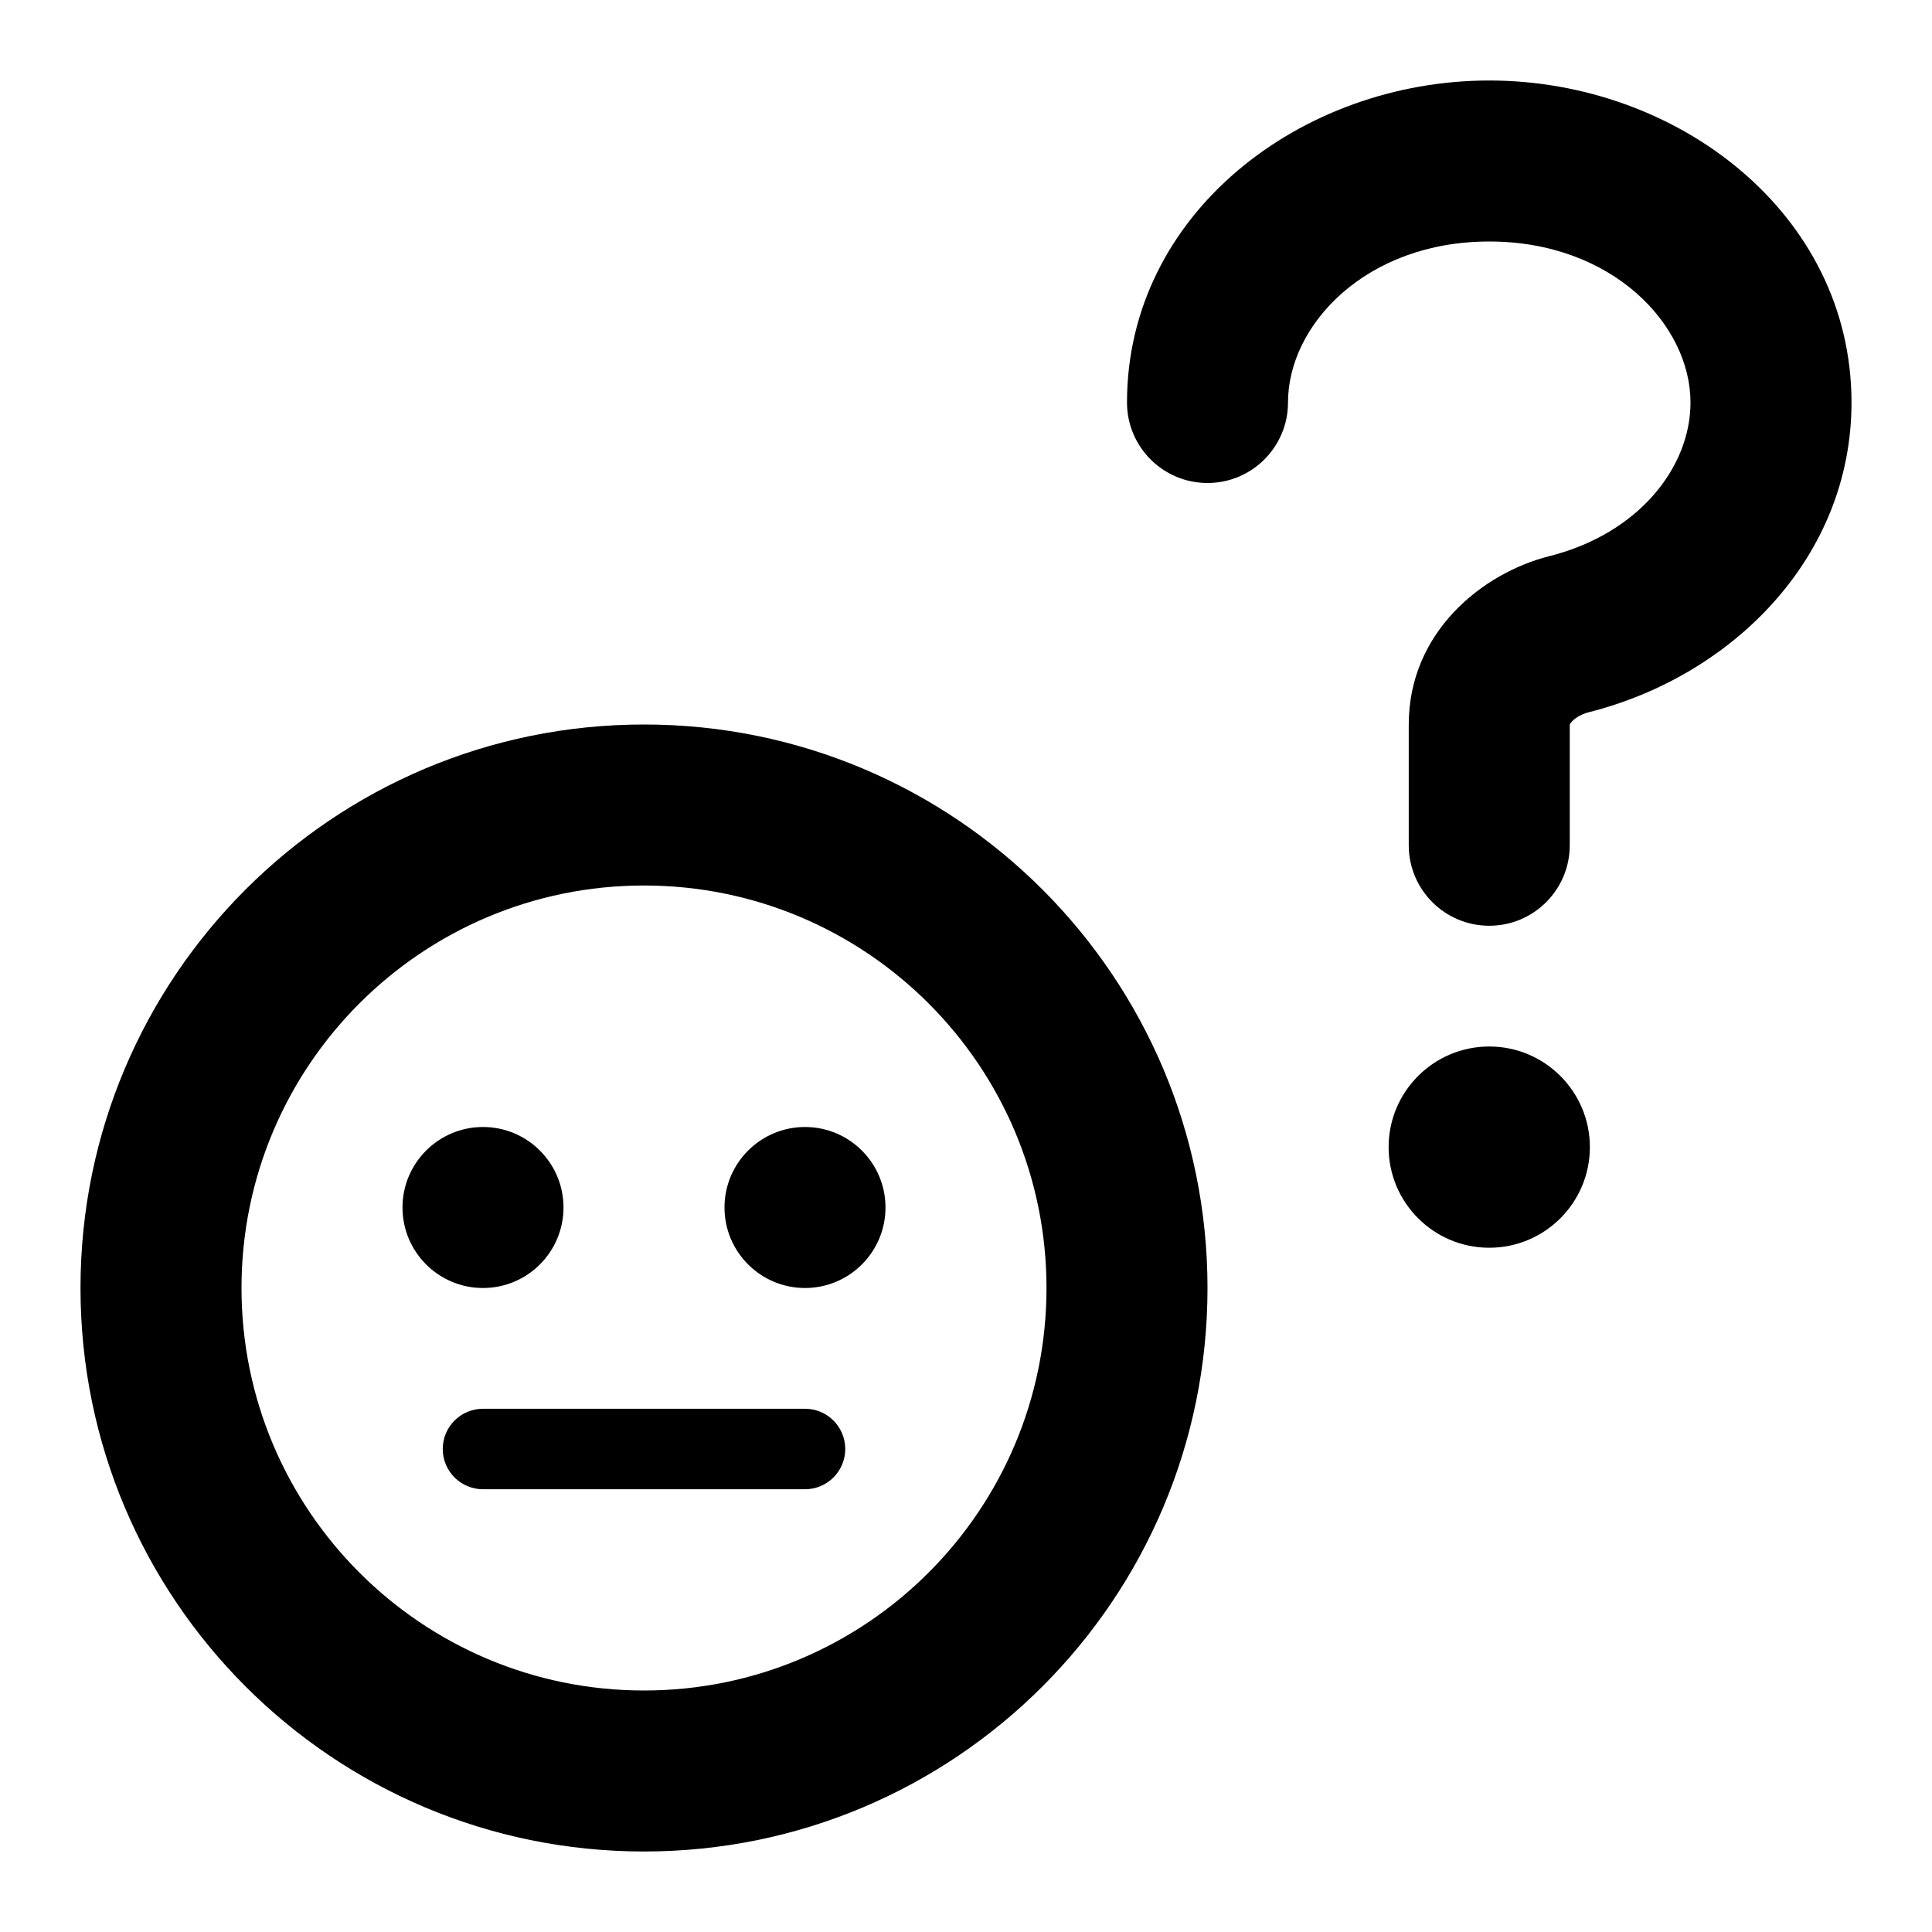
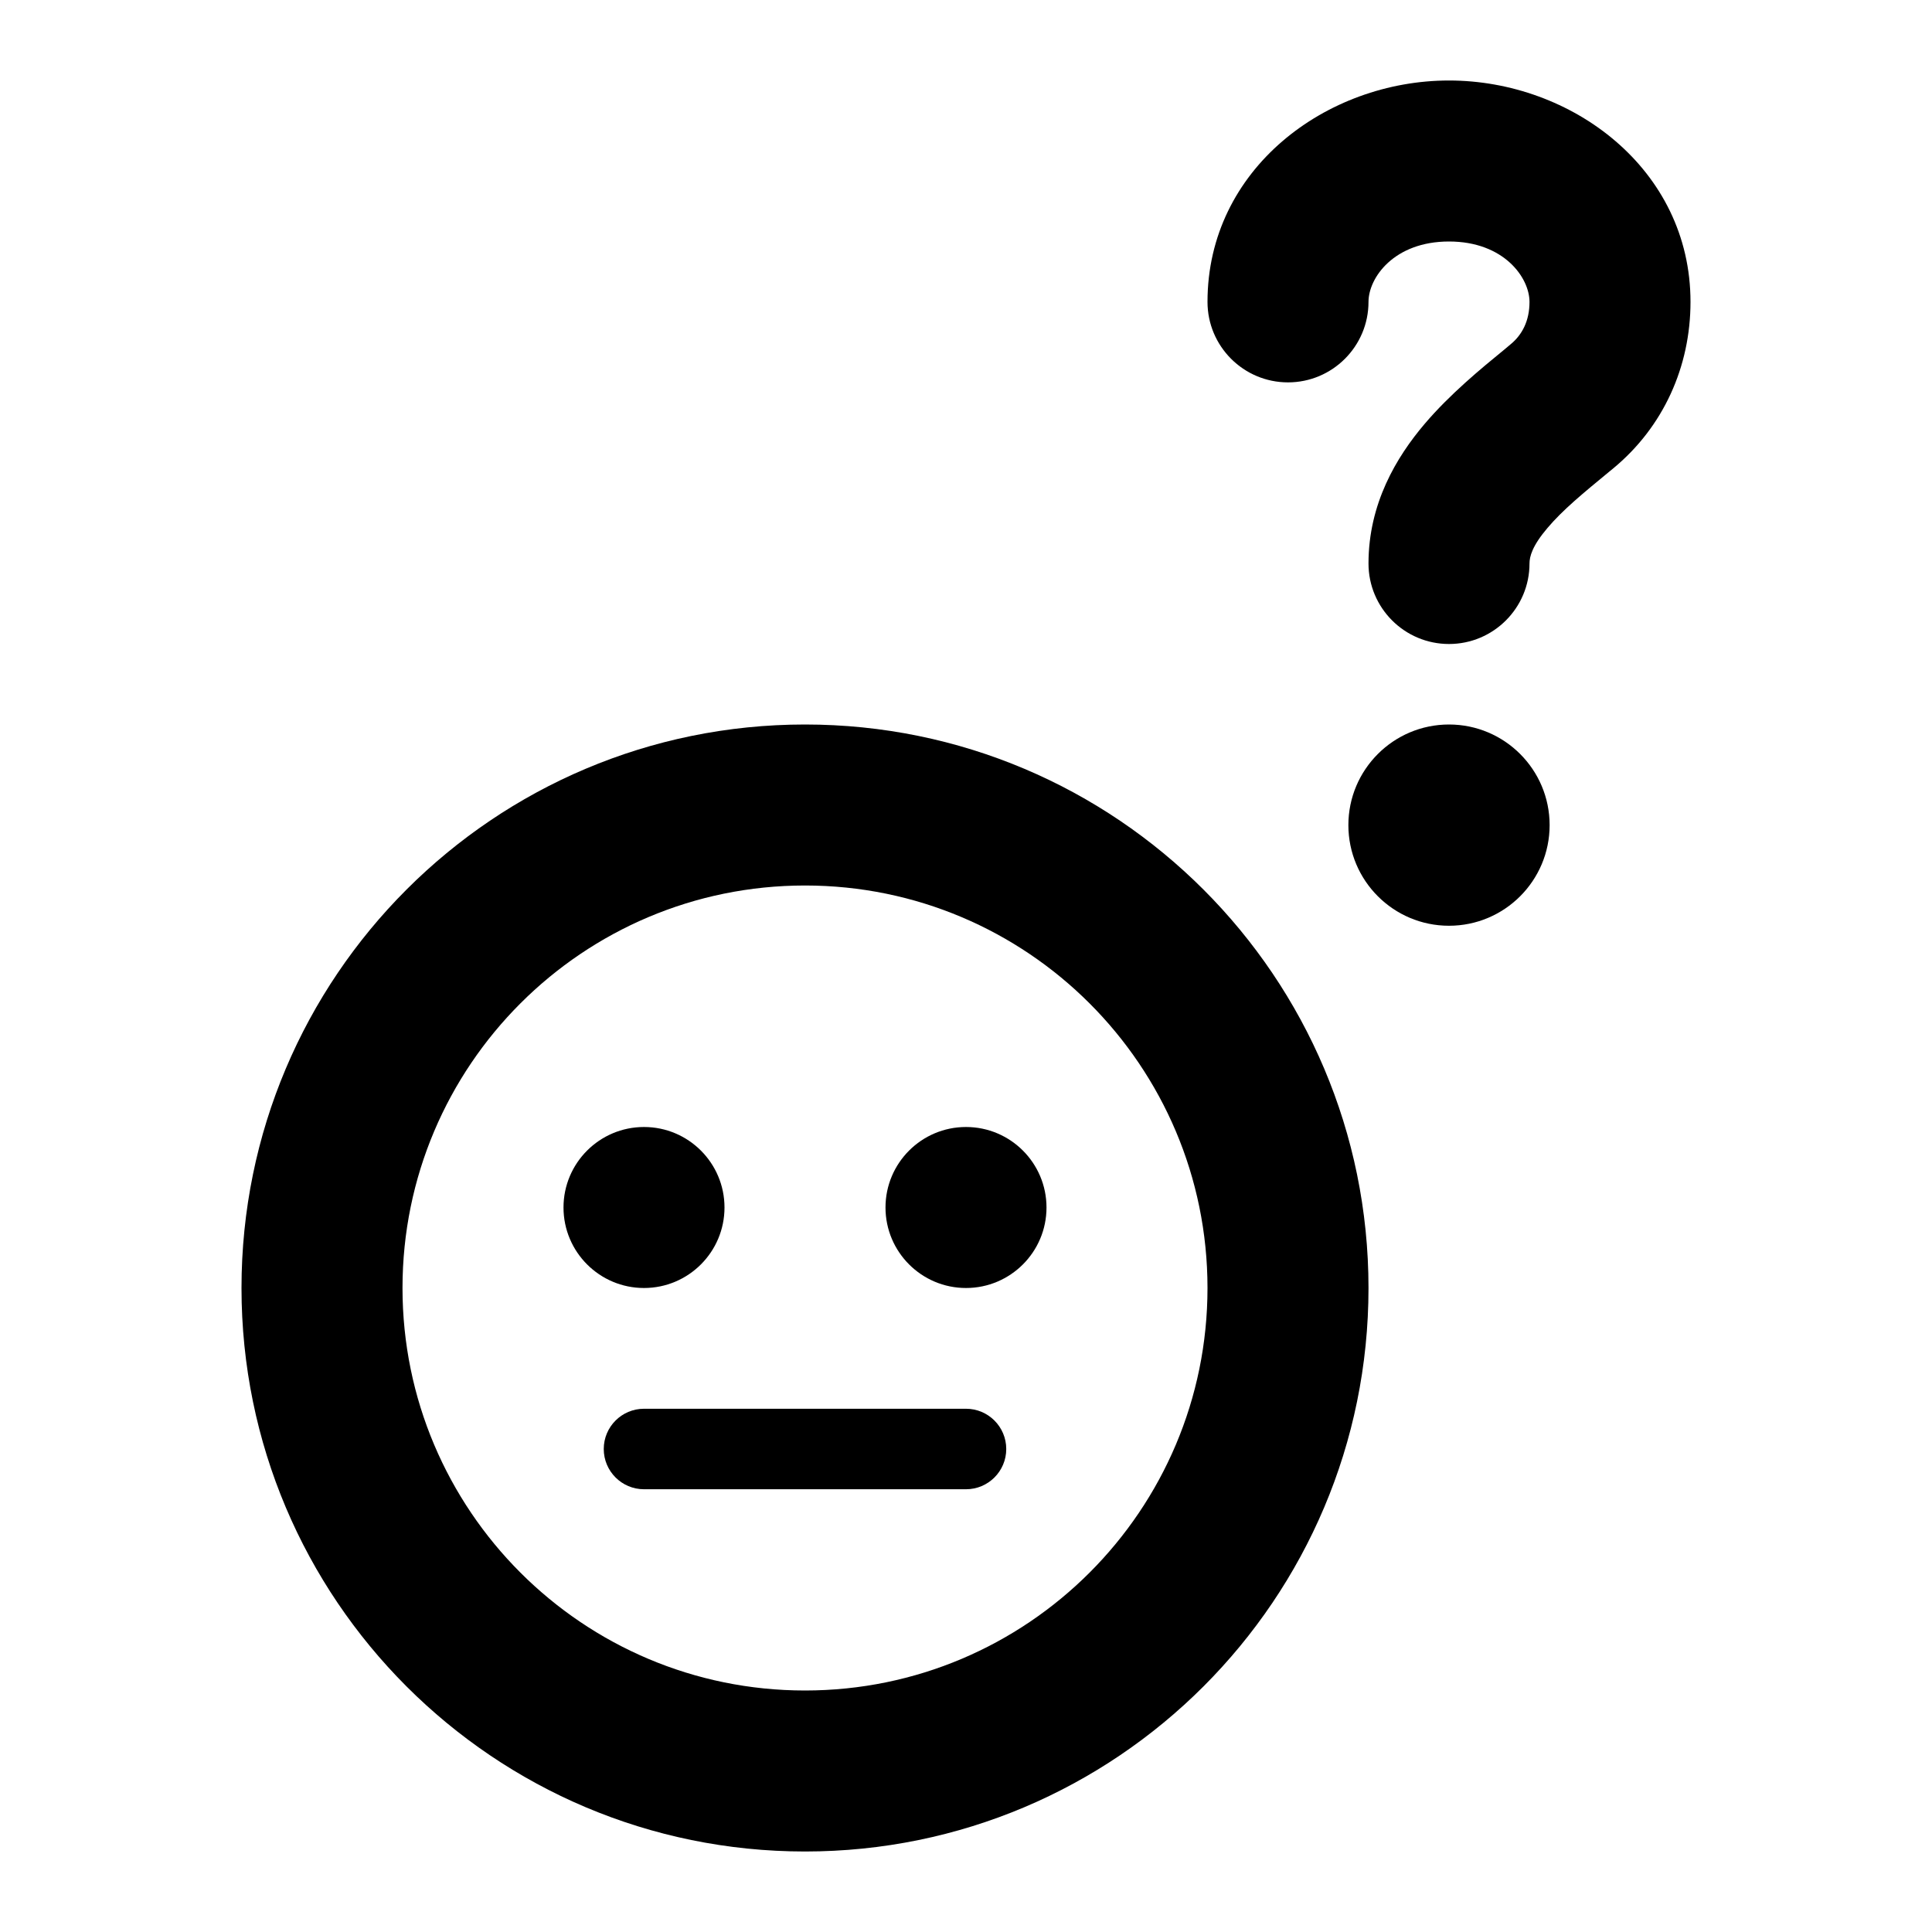
<svg xmlns="http://www.w3.org/2000/svg" viewBox="0 0 24 24" fill="currentColor">
-   <path fill-rule="evenodd" clip-rule="evenodd" d="M8 21C10.761 21 13 18.761 13 16C13 13.239 10.761 11 8 11C5.239 11 3 13.239 3 16C3 18.761 5.239 21 8 21ZM8 23C11.866 23 15 19.866 15 16C15 12.134 11.866 9 8 9C4.134 9 1 12.134 1 16C1 19.866 4.134 23 8 23Z" fill="currentColor" />
-   <path d="M7 15C7 15.552 6.552 16 6 16C5.448 16 5 15.552 5 15C5 14.448 5.448 14 6 14C6.552 14 7 14.448 7 15Z" fill="currentColor" />
-   <path d="M11 15C11 15.552 10.552 16 10 16C9.448 16 9 15.552 9 15C9 14.448 9.448 14 10 14C10.552 14 11 14.448 11 15Z" fill="currentColor" />
-   <path fill-rule="evenodd" clip-rule="evenodd" d="M5.5 18C5.5 17.724 5.724 17.5 6 17.5H10C10.276 17.5 10.5 17.724 10.5 18C10.5 18.276 10.276 18.5 10 18.5H6C5.724 18.5 5.5 18.276 5.5 18Z" fill="currentColor" />
-   <path d="M19.75 14.25C19.75 14.94 19.19 15.5 18.5 15.5C17.81 15.5 17.25 14.94 17.25 14.25C17.25 13.56 17.81 13 18.5 13C19.19 13 19.75 13.56 19.75 14.25Z" fill="currentColor" />
-   <path fill-rule="evenodd" clip-rule="evenodd" d="M18.5 3C16.969 3 16 4.035 16 5C16 5.552 15.552 6 15 6C14.448 6 14 5.552 14 5C14 2.652 16.165 1 18.5 1C20.835 1 23 2.652 23 5C23 6.922 21.523 8.397 19.735 8.848C19.641 8.872 19.567 8.92 19.527 8.963C19.509 8.983 19.502 8.996 19.5 9.001C19.5 9.001 19.5 9 19.5 9.001L19.5 10.5C19.5 11.052 19.052 11.5 18.5 11.5C17.948 11.5 17.5 11.052 17.5 10.5V9C17.5 7.852 18.416 7.118 19.246 6.909C20.36 6.628 21 5.802 21 5C21 4.035 20.031 3 18.5 3Z" fill="currentColor" />
+   <rect fill="currentColor" />
+   <path fill-rule="evenodd" clip-rule="evenodd" d="M10 21C12.761 21 15 18.761 15 16C15 13.239 12.761 11 10 11C7.239 11 5 13.239 5 16C5 18.761 7.239 21 10 21ZM10 23C13.866 23 17 19.866 17 16C17 12.134 13.866 9 10 9C6.134 9 3 12.134 3 16C3 19.866 6.134 23 10 23Z" fill="currentColor" />
+   <path d="M9 15C9 15.552 8.552 16 8 16C7.448 16 7 15.552 7 15C7 14.448 7.448 14 8 14C8.552 14 9 14.448 9 15Z" fill="currentColor" />
+   <path d="M13 15C13 15.552 12.552 16 12 16C11.448 16 11 15.552 11 15C11 14.448 11.448 14 12 14C12.552 14 13 14.448 13 15Z" fill="currentColor" />
+   <path fill-rule="evenodd" clip-rule="evenodd" d="M7.5 18C7.5 17.724 7.724 17.5 8 17.5H12C12.276 17.5 12.5 17.724 12.5 18C12.5 18.276 12.276 18.5 12 18.5H8C7.724 18.5 7.5 18.276 7.5 18Z" fill="currentColor" />
+   <path d="M19.25 10.25C19.25 10.94 18.69 11.5 18 11.5C17.31 11.5 16.75 10.94 16.75 10.25C16.75 9.56 17.31 9 18 9C18.69 9 19.25 9.56 19.25 10.25Z" fill="currentColor" />
+   <path fill-rule="evenodd" clip-rule="evenodd" d="M18 3C17.315 3 17 3.452 17 3.75C17 4.302 16.552 4.75 16 4.75C15.448 4.75 15 4.302 15 3.75C15 2.099 16.476 1 18 1C19.524 1 21 2.099 21 3.75C21 4.554 20.664 5.305 20.036 5.822C20.021 5.834 20.006 5.846 19.992 5.858C19.668 6.125 19.413 6.334 19.223 6.559C19.034 6.781 19 6.914 19 7C19 7.552 18.552 8 18 8C17.448 8 17 7.552 17 7C17 6.257 17.346 5.679 17.698 5.265C18.011 4.897 18.399 4.578 18.689 4.341C18.715 4.319 18.74 4.298 18.764 4.278C18.911 4.158 19 3.983 19 3.75C19 3.452 18.685 3 18 3Z" fill="currentColor" />
</svg>
